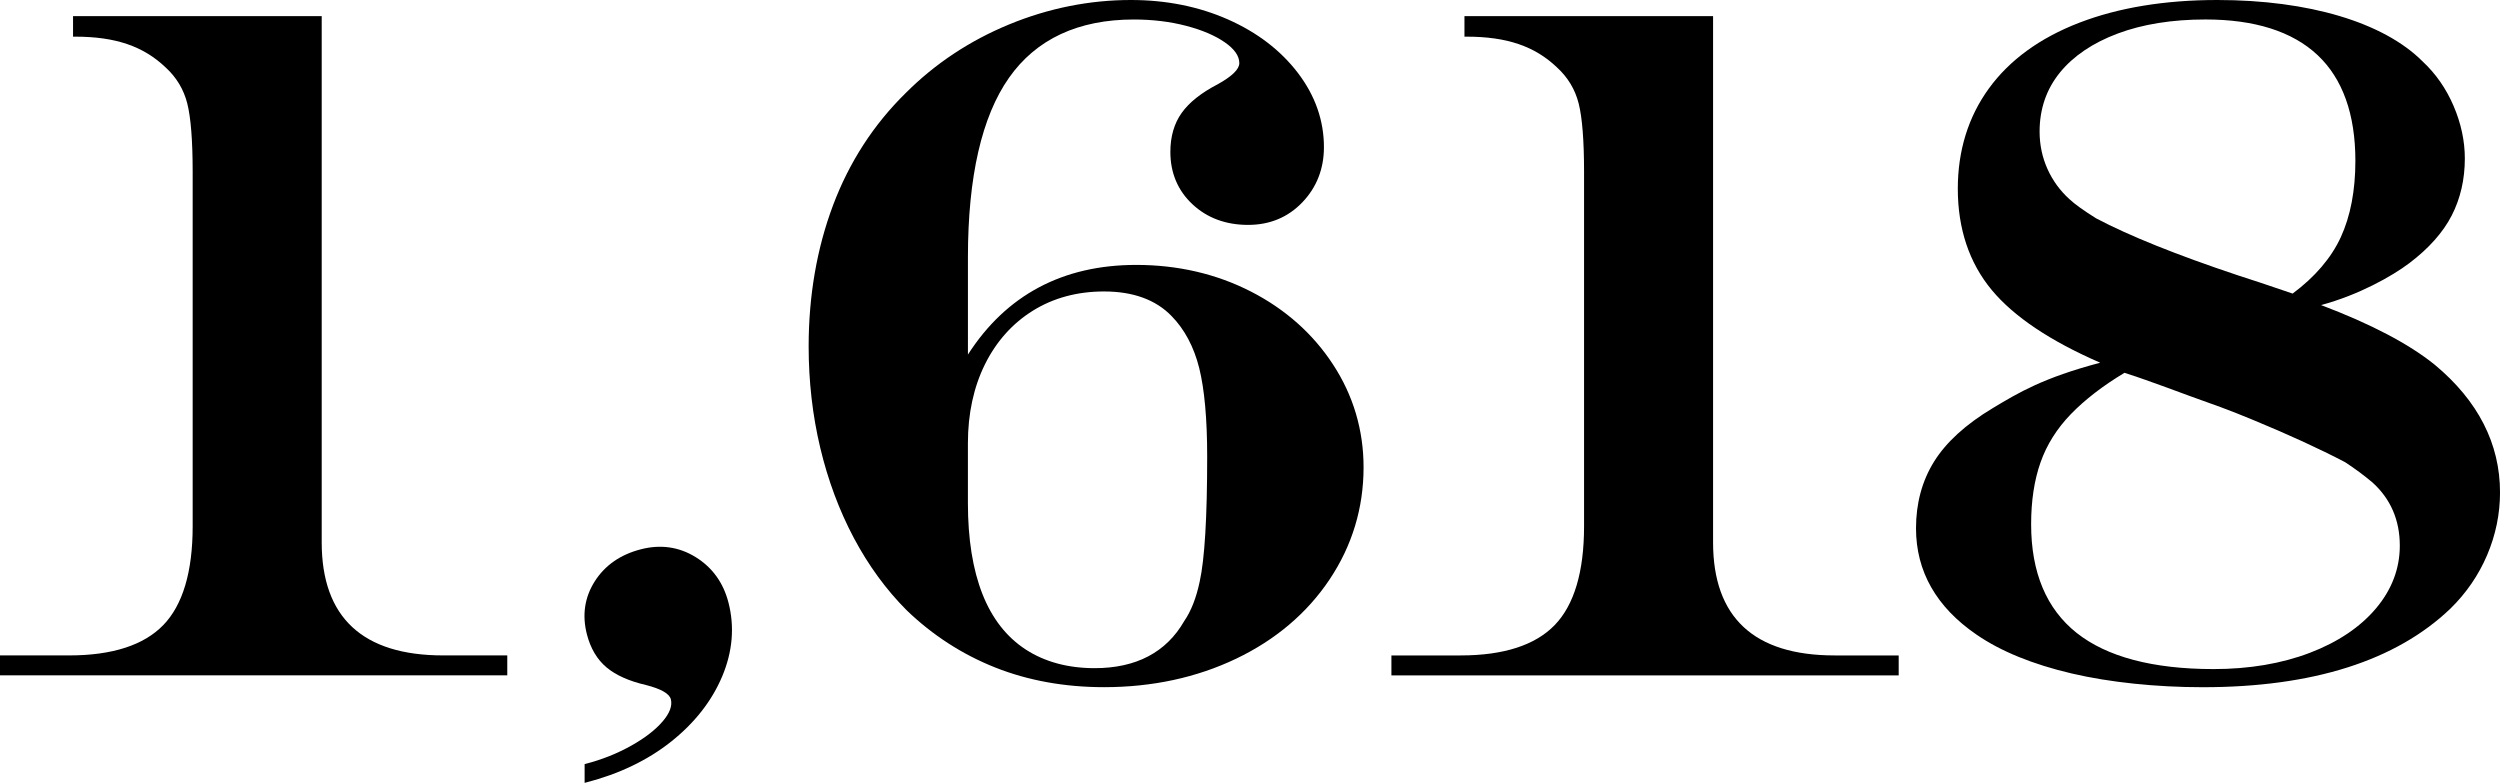
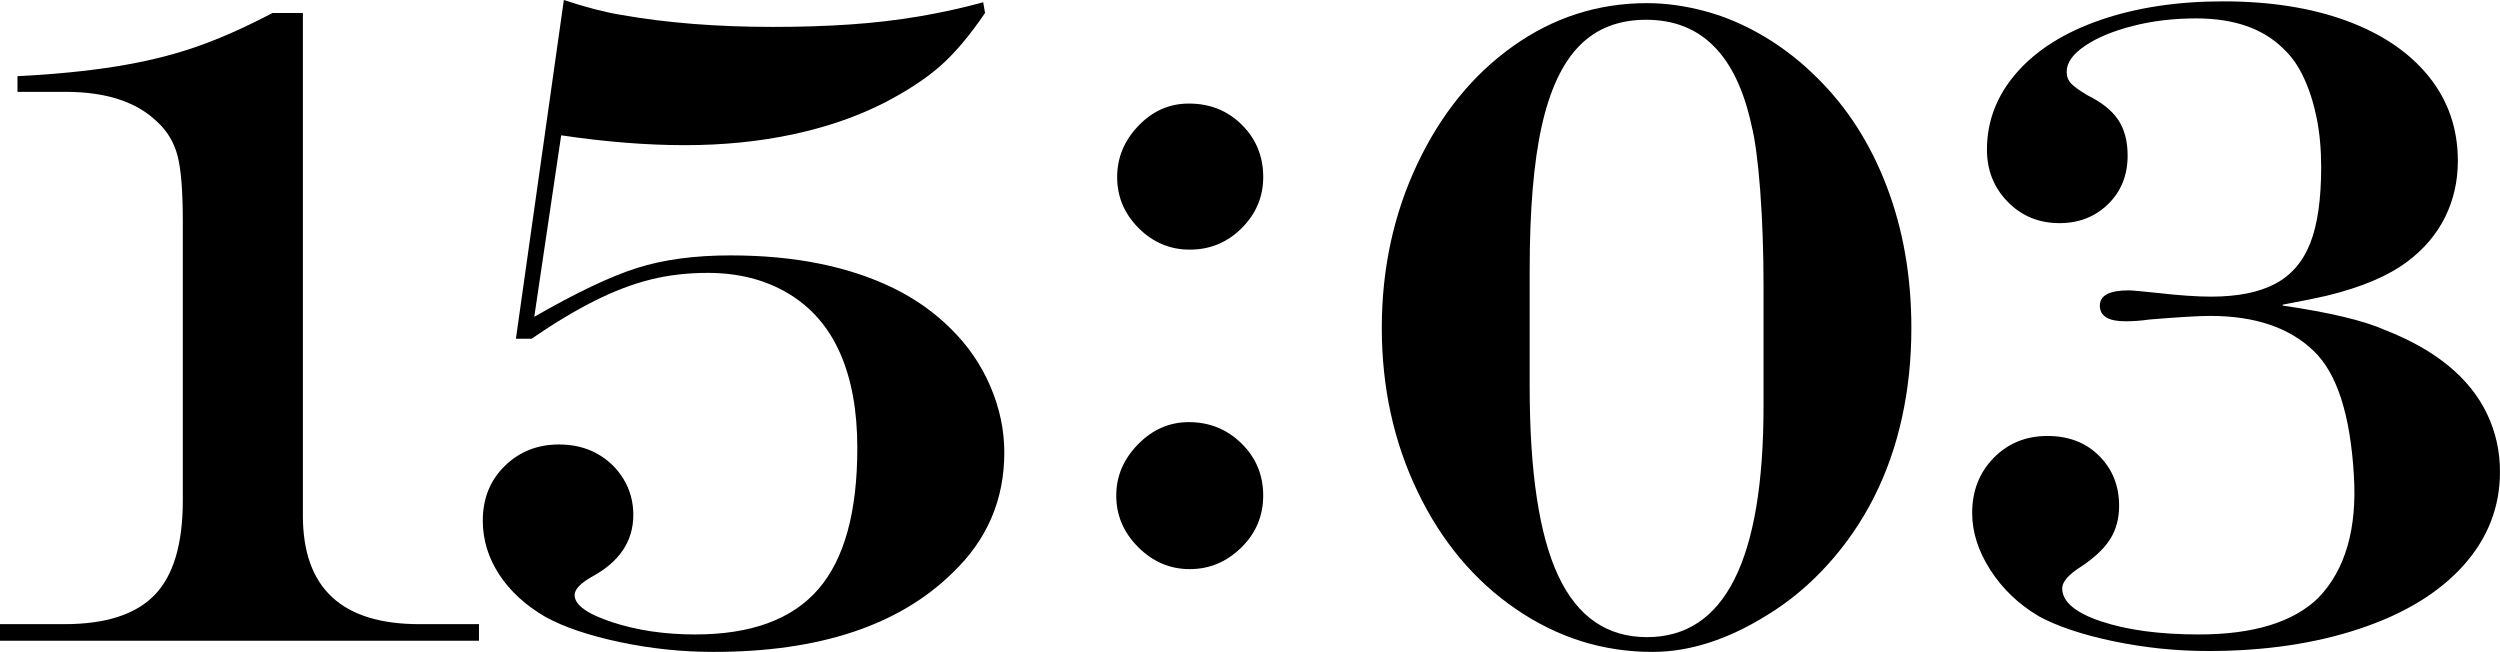
- <svg xmlns="http://www.w3.org/2000/svg" version="1.1" id="Layer_1" x="0px" y="0px" viewBox="0 0 112.33 35.175" enable-background="new 0 0 112.33 35.175" xml:space="preserve">
+ <svg xmlns="http://www.w3.org/2000/svg" version="1.1" id="Layer_1" x="0px" y="0px" viewBox="0 0 119.276 31.103" enable-background="new 0 0 119.276 31.103" xml:space="preserve">
  <g>
-     <path d="M76.972,24.371V0.726H65.801v0.921h0.094c1.811,0,3.065,0.427,4.068,1.386   c0.484,0.444,0.811,0.987,0.97,1.617c0.161,0.637,0.242,1.672,0.242,3.074   v15.926c0,2.041-0.445,3.534-1.321,4.438c-0.876,0.904-2.297,1.362-4.224,1.362   h-3.111v0.896h22.793v-0.896H82.434C78.81,29.45,76.972,27.741,76.972,24.371z" />
-     <path d="M14.455,24.371V0.726H3.282v0.921h0.095c1.811,0,3.065,0.427,4.068,1.386   c0.485,0.444,0.811,0.987,0.97,1.617C8.575,5.287,8.657,6.321,8.657,7.723   v15.926c0,2.041-0.444,3.534-1.321,4.438c-0.876,0.904-2.297,1.362-4.225,1.362H0   v0.896h22.793v-0.896h-2.878C16.292,29.45,14.455,27.741,14.455,24.371z" />
-     <path d="M56.201,13.097c-1.55-0.793-3.282-1.194-5.149-1.194   c-3.303,0-5.846,1.356-7.561,4.029v-4.376c0-3.607,0.621-6.32,1.846-8.062   c1.221-1.737,3.108-2.618,5.608-2.618c0.841,0,1.632,0.096,2.352,0.285   c0.719,0.188,1.305,0.439,1.743,0.745c0.428,0.299,0.645,0.611,0.645,0.93   c0,0.274-0.326,0.593-0.967,0.948C53.976,4.168,53.431,4.602,53.096,5.073   c-0.338,0.473-0.509,1.062-0.509,1.751c0,0.946,0.334,1.738,0.993,2.354   c0.658,0.615,1.499,0.927,2.499,0.927c0.974,0,1.794-0.341,2.438-1.014   c0.644-0.673,0.97-1.507,0.97-2.479c0-1.195-0.393-2.316-1.168-3.333   c-0.773-1.014-1.829-1.823-3.141-2.404c-1.31-0.58-2.778-0.875-4.362-0.875   c-1.865,0-3.706,0.369-5.473,1.097c-1.768,0.728-3.33,1.764-4.643,3.078   c-1.443,1.414-2.543,3.113-3.27,5.049c-0.727,1.935-1.096,4.068-1.096,6.342   c0,1.569,0.175,3.101,0.521,4.553c0.346,1.455,0.855,2.82,1.511,4.055   c0.658,1.237,1.457,2.331,2.376,3.25c1.159,1.117,2.497,1.981,3.975,2.568   c1.478,0.587,3.123,0.884,4.89,0.884c2.161,0,4.158-0.43,5.932-1.278   c1.776-0.849,3.19-2.048,4.202-3.562c1.013-1.516,1.527-3.211,1.527-5.038   c0-1.672-0.46-3.223-1.367-4.613C58.997,14.996,57.751,13.89,56.201,13.097z    M53.903,26.141c-0.154,0.726-0.386,1.319-0.694,1.766   c-0.806,1.404-2.16,2.115-4.025,2.115c-1.2,0-2.242-0.283-3.099-0.84   c-0.856-0.557-1.51-1.394-1.941-2.488c-0.434-1.097-0.654-2.472-0.654-4.085   v-2.694c0-1.33,0.259-2.524,0.768-3.55c0.509-1.025,1.234-1.835,2.154-2.407   c0.92-0.572,1.995-0.862,3.196-0.862c1.307,0,2.328,0.373,3.036,1.108   c0.584,0.597,1,1.381,1.238,2.329c0.238,0.954,0.359,2.292,0.359,3.975   C54.242,23.236,54.128,25.13,53.903,26.141z" />
-     <path d="M109.402,16.392c-1.157-0.937-2.877-1.84-5.112-2.684   c1.686-0.454,3.181-1.291,3.967-1.885c0.872-0.66,1.513-1.38,1.904-2.141   c0.391-0.762,0.589-1.624,0.589-2.561c0-0.782-0.169-1.574-0.503-2.355   c-0.334-0.782-0.806-1.46-1.401-2.012c-1.75-1.75-5.109-2.754-9.217-2.754   c-2.358,0-4.446,0.344-6.205,1.022c-1.762,0.679-3.127,1.671-4.056,2.948   c-0.929,1.277-1.4,2.795-1.4,4.51c0,1.801,0.514,3.334,1.529,4.555   c0.991,1.192,2.628,2.289,4.869,3.262c-2.561,0.68-3.654,1.337-4.811,2.031   l-0.023,0.014c-1.204,0.722-2.088,1.528-2.628,2.395   c-0.541,0.867-0.814,1.877-0.814,3c0,1.934,0.914,3.542,2.718,4.777   c1.089,0.75,2.53,1.338,4.284,1.748c1.699,0.397,3.788,0.616,5.88,0.616   c4.943,0,8.689-1.19,11.136-3.538c0.709-0.695,1.264-1.504,1.646-2.405   c0.383-0.9,0.577-1.846,0.577-2.811C112.33,19.937,111.345,18.009,109.402,16.392   z M91.683,20.782c0.278-0.795,0.738-1.527,1.367-2.176   c0.625-0.646,1.435-1.271,2.407-1.855c0.369,0.118,0.689,0.226,0.95,0.32   c0.255,0.092,0.569,0.205,0.944,0.339c0.39,0.14,0.719,0.262,1.009,0.372   c0.464,0.163,0.938,0.335,1.41,0.508c0.464,0.172,0.952,0.365,1.452,0.573   c1.598,0.659,2.996,1.301,4.149,1.904c0.45,0.295,0.862,0.601,1.224,0.907   c0.818,0.736,1.233,1.692,1.233,2.844c0,1.029-0.36,1.976-1.069,2.817   c-0.712,0.845-1.714,1.517-2.979,2c-1.269,0.483-2.722,0.728-4.319,0.728   c-2.725,0-4.796-0.548-6.155-1.627c-1.356-1.077-2.043-2.716-2.043-4.873   C91.261,22.514,91.403,21.578,91.683,20.782z M105.179,10.652   c-0.429,0.934-1.158,1.788-2.166,2.539c-1.097-0.375-1.923-0.65-2.455-0.818   c-2.746-0.916-4.891-1.778-6.374-2.562c-0.561-0.35-0.965-0.641-1.202-0.864   c-0.416-0.375-0.748-0.829-0.983-1.35S91.643,6.51,91.643,5.912   c0-1.015,0.307-1.905,0.91-2.649c0.606-0.746,1.48-1.336,2.597-1.755   c1.12-0.42,2.448-0.633,3.948-0.633c2.209,0,3.903,0.538,5.033,1.598   c1.128,1.059,1.701,2.658,1.701,4.754C105.832,8.556,105.613,9.708,105.179,10.652z   " />
-     <path d="M31.258,25.033c-0.748-0.463-1.58-0.582-2.468-0.351   c-0.914,0.236-1.609,0.72-2.066,1.438c-0.457,0.719-0.576,1.521-0.352,2.386   c0.163,0.629,0.458,1.127,0.879,1.48c0.417,0.351,1.018,0.62,1.785,0.796   c0.669,0.173,1.042,0.386,1.106,0.636c0.075,0.289-0.049,0.626-0.369,0.998   c-0.327,0.382-0.803,0.749-1.415,1.091c-0.639,0.357-1.309,0.623-2.048,0.815   l-0.042,0.011v0.842l0.07-0.018c1.478-0.381,2.76-0.997,3.81-1.829   c1.06-0.84,1.835-1.829,2.302-2.938c0.468-1.113,0.563-2.23,0.28-3.321   C32.501,26.181,32.006,25.496,31.258,25.033z" />
+     <path d="M0,29.778h3.078c1.967,0,3.399-0.463,4.297-1.389   c0.898-0.926,1.347-2.43,1.347-4.511V10.56c0-1.425-0.082-2.462-0.246-3.11   C8.312,6.802,7.98,6.25,7.482,5.793C6.499,4.853,5.045,4.382,3.121,4.382   H0.834v-0.748c1.724-0.085,3.281-0.239,4.671-0.459   c1.39-0.221,2.654-0.527,3.794-0.919c1.14-0.392,2.373-0.937,3.698-1.635   h1.454v23.985c0,3.449,1.852,5.173,5.558,5.173h2.843v0.791H0V29.778z" />
+     <path d="M46.91,0.107l0.086,0.513c-0.727,1.069-1.432,1.906-2.116,2.512   c-0.684,0.606-1.589,1.201-2.715,1.785c-1.297,0.656-2.747,1.154-4.35,1.496   c-1.603,0.342-3.317,0.513-5.141,0.513c-1.824,0-3.791-0.157-5.9-0.47   l-1.283,8.658c2.009-1.154,3.645-1.931,4.906-2.33   c1.261-0.399,2.747-0.599,4.457-0.599c1.539,0,2.957,0.132,4.254,0.396   c1.297,0.264,2.469,0.652,3.517,1.165c1.047,0.513,1.963,1.162,2.747,1.945   c0.812,0.798,1.439,1.714,1.881,2.747c0.442,1.033,0.663,2.085,0.663,3.153   c0,2.252-0.82,4.161-2.458,5.729c-2.565,2.522-6.37,3.783-11.415,3.783   c-1.511,0-3.003-0.157-4.478-0.47c-1.475-0.313-2.654-0.713-3.538-1.197   c-0.955-0.556-1.692-1.232-2.213-2.031c-0.52-0.798-0.78-1.653-0.78-2.565   c0-1.055,0.349-1.924,1.048-2.608c0.698-0.684,1.56-1.026,2.586-1.026   c0.684,0,1.29,0.146,1.817,0.438c0.527,0.292,0.948,0.695,1.261,1.208   c0.313,0.513,0.47,1.083,0.47,1.71c0,1.254-0.656,2.238-1.967,2.95   c-0.556,0.314-0.834,0.606-0.834,0.877c0,0.47,0.595,0.901,1.785,1.293   c1.19,0.392,2.512,0.588,3.965,0.588c2.665,0,4.621-0.716,5.868-2.149   c1.247-1.432,1.87-3.68,1.87-6.744c0-1.781-0.274-3.292-0.823-4.532   c-0.549-1.24-1.372-2.187-2.469-2.843c-1.098-0.655-2.38-0.983-3.848-0.983   c-0.969,0-1.881,0.107-2.736,0.321c-0.855,0.214-1.75,0.556-2.683,1.026   c-0.933,0.47-1.928,1.069-2.982,1.796h-0.748l2.287-16.161   c1.026,0.342,1.931,0.577,2.715,0.706c2.166,0.385,4.589,0.577,7.268,0.577   c1.311,0,2.536-0.039,3.677-0.117c1.14-0.078,2.237-0.206,3.292-0.385   C44.908,0.602,45.927,0.378,46.91,0.107z" />
+     <path d="M78.838,31.103c-2.351,0-4.521-0.68-6.509-2.042   c-1.988-1.36-3.552-3.228-4.692-5.6c-1.141-2.373-1.711-4.977-1.711-7.813   c0-2.822,0.563-5.426,1.689-7.813c1.125-2.387,2.65-4.265,4.574-5.633   c1.924-1.368,4.054-2.052,6.391-2.052c0.912,0,1.849,0.132,2.811,0.395   c0.962,0.264,1.895,0.666,2.8,1.208c0.905,0.542,1.735,1.19,2.491,1.945   c1.439,1.411,2.55,3.142,3.334,5.194c0.784,2.052,1.176,4.304,1.176,6.755   c0,1.496-0.149,2.925-0.449,4.286c-0.299,1.361-0.744,2.626-1.336,3.794   c-0.592,1.169-1.326,2.238-2.202,3.206c-0.877,0.969-1.842,1.774-2.897,2.415   C82.43,30.519,80.605,31.103,78.838,31.103z M72.981,12.89v5.558   c0,4.076,0.456,7.086,1.368,9.032c0.912,1.945,2.323,2.918,4.232,2.918   c3.705,0,5.558-3.677,5.558-11.03v-5.707c0-1.653-0.054-3.181-0.16-4.585   c-0.107-1.403-0.246-2.44-0.417-3.11c-0.727-3.349-2.401-5.023-5.023-5.023   c-1.311,0-2.373,0.414-3.185,1.24c-0.812,0.827-1.411,2.102-1.796,3.826   C73.173,7.731,72.981,10.026,72.981,12.89z" />
+     <path d="M108.908,14.536V14.493v0.086c2.237,0.328,3.855,0.713,4.852,1.154   c1.212,0.47,2.227,1.041,3.046,1.71c0.82,0.67,1.436,1.436,1.849,2.298   c0.413,0.862,0.62,1.785,0.62,2.768c0,1.682-0.581,3.171-1.742,4.468   c-1.162,1.297-2.807,2.302-4.938,3.014c-2.13,0.713-4.543,1.069-7.236,1.069   c-1.539,0-3.054-0.157-4.543-0.47c-1.489-0.313-2.676-0.713-3.559-1.197   c-0.955-0.57-1.721-1.304-2.298-2.202c-0.577-0.898-0.866-1.803-0.866-2.715   c0-1.055,0.342-1.931,1.026-2.629s1.539-1.047,2.565-1.047   c1.012,0,1.835,0.317,2.469,0.951c0.633,0.634,0.951,1.429,0.951,2.384   c0,0.598-0.139,1.122-0.417,1.571c-0.278,0.448-0.737,0.887-1.379,1.315   c-0.613,0.385-0.919,0.734-0.919,1.047c0,0.641,0.623,1.169,1.87,1.582   c1.247,0.414,2.797,0.62,4.65,0.62c2.608,0,4.51-0.585,5.707-1.753   c1.282-1.339,1.846-3.284,1.689-5.835c-0.171-2.907-0.812-4.888-1.924-5.943   c-1.154-1.112-2.801-1.667-4.938-1.667c-0.527,0-1.489,0.057-2.886,0.171   c-0.385,0.057-0.769,0.086-1.154,0.086c-0.812,0-1.219-0.249-1.219-0.748   c0-0.484,0.456-0.727,1.368-0.727c0.171,0,0.648,0.043,1.432,0.128   c1.012,0.114,1.846,0.171,2.501,0.171c1.269,0,2.287-0.203,3.057-0.609   c0.77-0.406,1.328-1.051,1.678-1.935c0.349-0.884,0.524-2.095,0.524-3.634   c0-0.855-0.072-1.635-0.214-2.341c-0.143-0.705-0.345-1.343-0.609-1.913   c-0.263-0.57-0.587-1.033-0.972-1.389c-0.969-0.969-2.359-1.454-4.169-1.454   c-1.083,0-2.095,0.121-3.035,0.363c-0.941,0.242-1.7,0.559-2.277,0.951   c-0.577,0.392-0.866,0.802-0.866,1.229c0,0.228,0.071,0.417,0.214,0.566   c0.142,0.15,0.406,0.339,0.791,0.567c0.669,0.328,1.154,0.716,1.454,1.165   c0.299,0.449,0.449,1.015,0.449,1.699c0,0.941-0.31,1.714-0.93,2.319   c-0.62,0.606-1.393,0.909-2.319,0.909c-0.983,0-1.806-0.338-2.469-1.015   c-0.663-0.677-0.994-1.507-0.994-2.49c0-1.368,0.474-2.594,1.421-3.677   c0.948-1.083,2.28-1.92,3.997-2.512c1.717-0.591,3.666-0.887,5.847-0.887   c2.251,0,4.218,0.31,5.9,0.93c1.681,0.62,2.986,1.504,3.912,2.651   c0.927,1.147,1.39,2.49,1.39,4.03c0,0.969-0.203,1.863-0.609,2.683   c-0.406,0.82-1.008,1.529-1.807,2.127c-0.912,0.684-2.195,1.226-3.848,1.625   C110.59,14.209,109.892,14.351,108.908,14.536z" />
+     <g>
+       <g>
+         <path d="M56.72,20.14c0.983,0,1.82,0.339,2.511,1.016     c0.691,0.677,1.037,1.507,1.037,2.49c0,0.969-0.35,1.796-1.047,2.48     c-0.699,0.684-1.518,1.027-2.458,1.027c-0.941,0-1.76-0.35-2.459-1.048     c-0.698-0.698-1.047-1.517-1.047-2.458c0-0.926,0.345-1.742,1.037-2.447     C54.985,20.492,55.793,20.14,56.72,20.14z M56.72,4.941     c1.011,0,1.856,0.339,2.533,1.016c0.677,0.677,1.016,1.507,1.016,2.49     c0,0.941-0.342,1.753-1.027,2.437c-0.684,0.684-1.511,1.026-2.479,1.026     c-0.941,0-1.753-0.342-2.437-1.026c-0.684-0.684-1.026-1.496-1.026-2.437     c0-0.926,0.339-1.742,1.016-2.447C54.992,5.294,55.793,4.941,56.72,4.941z" />
+       </g>
+     </g>
  </g>
</svg>
